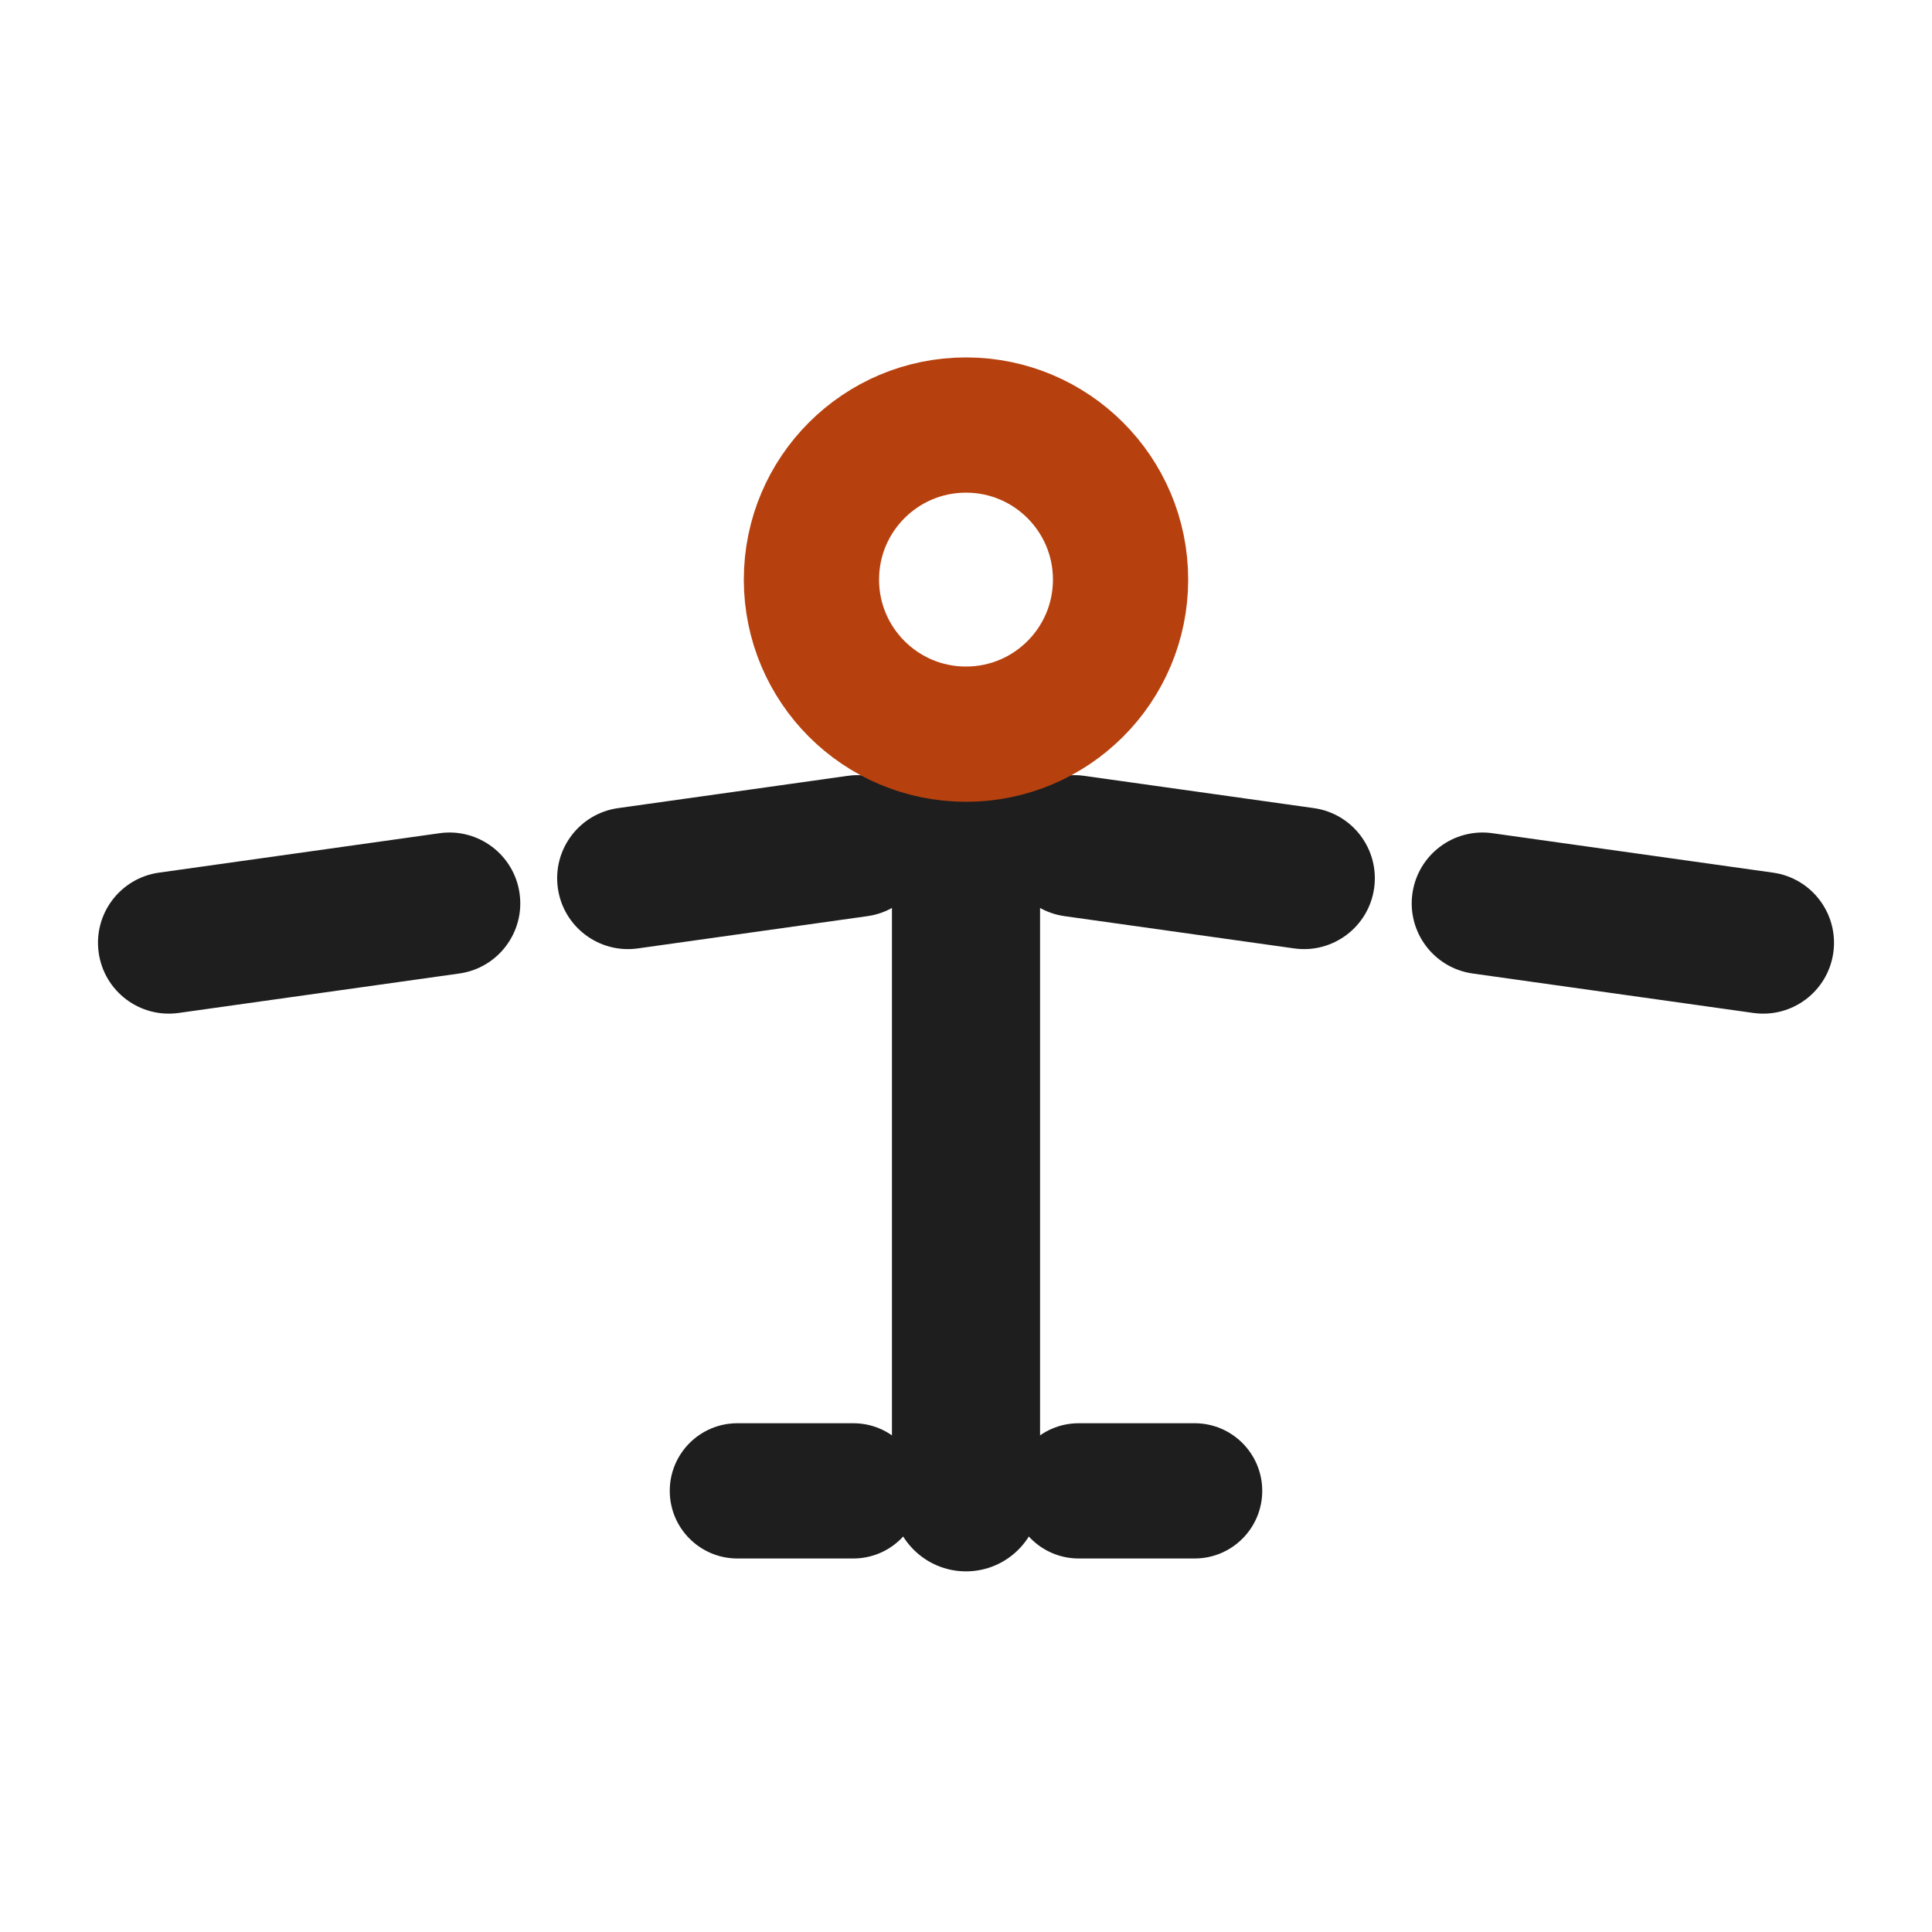
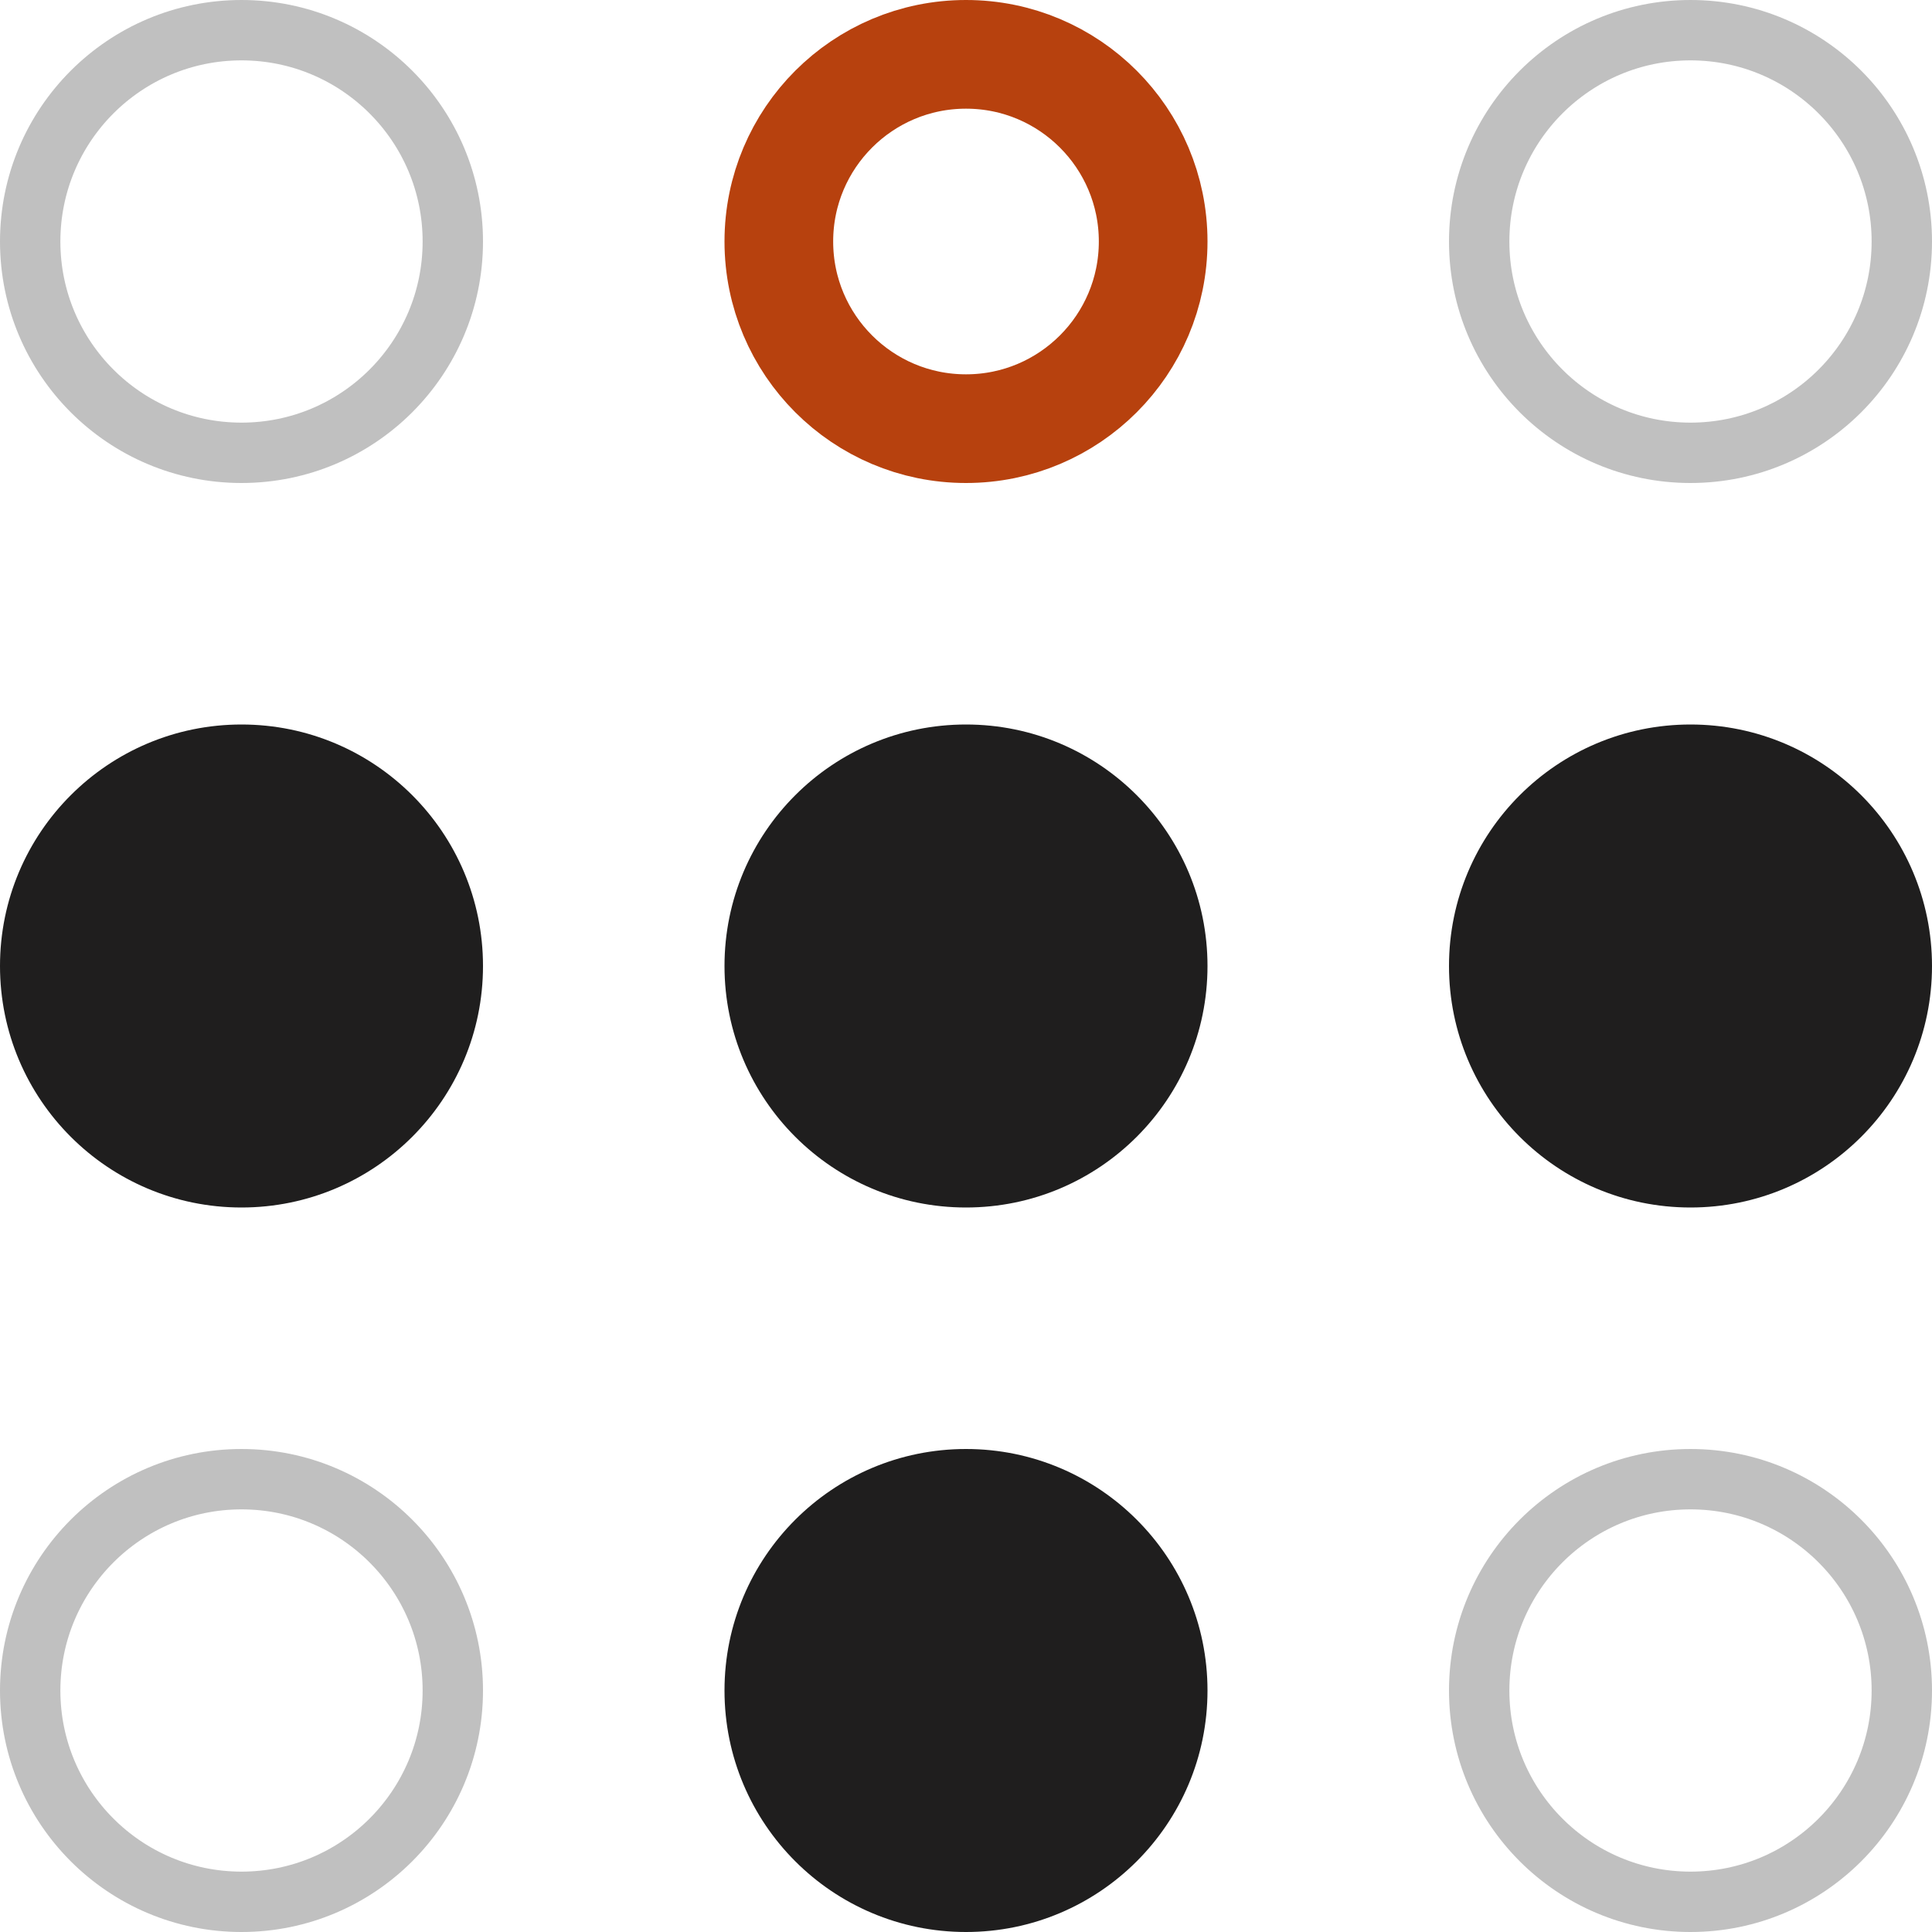
- <svg xmlns="http://www.w3.org/2000/svg" width="96" height="96" viewBox="0 0 30 30">
+ <svg xmlns="http://www.w3.org/2000/svg" width="96" height="96" viewBox="0 0 24 24">
+   <g fill="none" stroke="#1f1e1e" stroke-opacity=".28" stroke-width=".75">
+     <circle cx="3" cy="3" r="2.625" />
+     <circle cx="21" cy="3" r="2.625" />
+     <circle cx="3" cy="21" r="2.625" />
+     <circle cx="21" cy="21" r="2.625" />
+   </g>
  <g fill="#1f1e1e">
-     <rect x="13.85" y="11.6" width="2.3" height="12.8" rx="1.15" />
-     <g transform="translate(15 12.9)">
-       <g transform="rotate(-8)">
-         <rect x="-13.6" y="-1.1" width="6.6" height="2.2" rx="1.1" />
-         <rect x="-6.4" y="-1.1" width="5.8" height="2.2" rx="1.1" />
-       </g>
-       <g transform="rotate(8)">
-         <rect x="0.6" y="-1.1" width="5.8" height="2.2" rx="1.1" />
-         <rect x="7.0" y="-1.1" width="6.6" height="2.2" rx="1.1" />
-       </g>
-     </g>
-     <g transform="translate(15 22.1)">
-       <rect x="-4.6" width="3.9" height="2.1" rx="1.05" />
-       <rect x="0.7" width="3.9" height="2.1" rx="1.05" />
-     </g>
+     <circle cx="3" cy="12" r="3" />
+     <circle cx="12" cy="12" r="3" />
+     <circle cx="21" cy="12" r="3" />
+     <circle cx="12" cy="21" r="3" />
  </g>
-   <circle cx="15" cy="9" r="2.4" fill="none" stroke="#b7410e" stroke-width="2.1" />
+   <circle cx="12" cy="3" r="2.325" fill="none" stroke="#b7410e" stroke-width="1.35" />
</svg>
